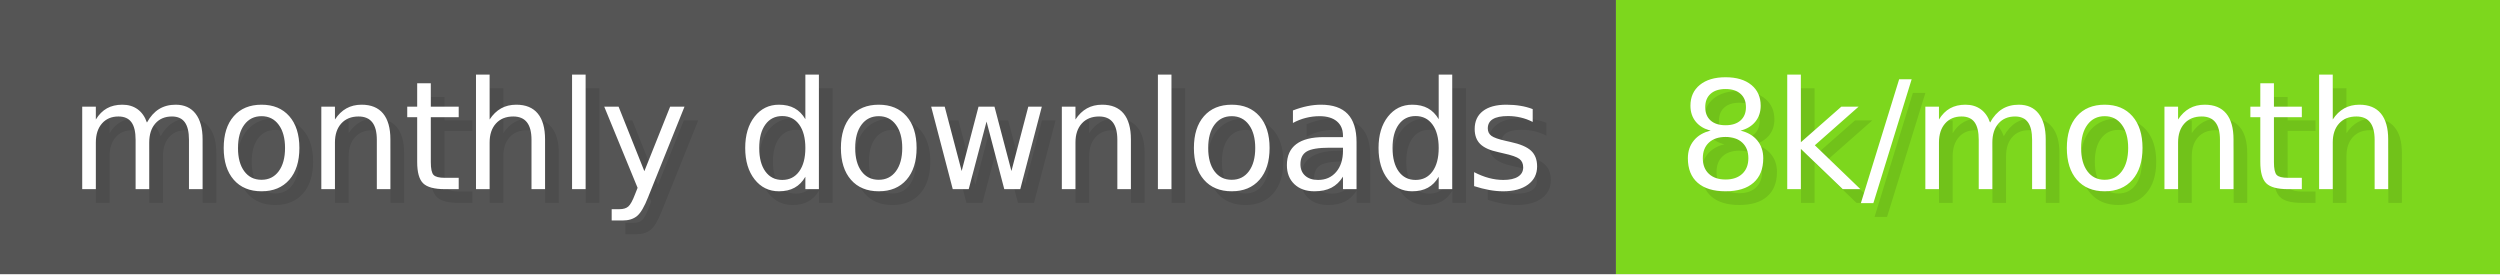
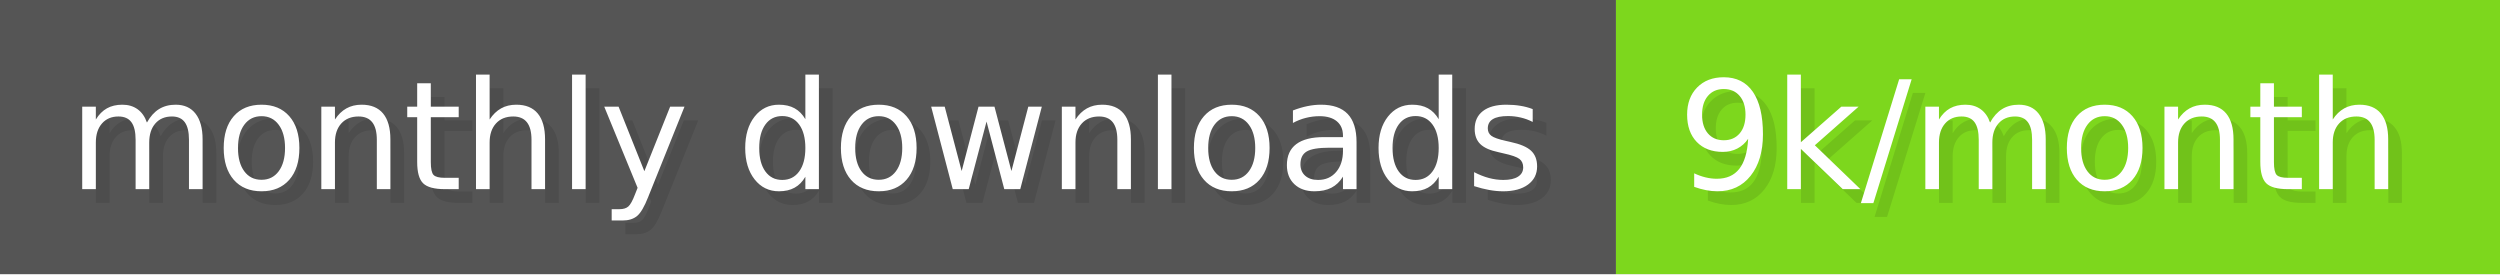
- <svg xmlns="http://www.w3.org/2000/svg" width="182.4" height="20" viewBox="0 0 1824 200" role="img" aria-label="monthly downloads: 8k/month">
+ <svg xmlns="http://www.w3.org/2000/svg" width="182.4" height="20" viewBox="0 0 1824 200" role="img" aria-label="monthly downloads: 9k/month">
  <g>
    <rect fill="#555" width="1179" height="200" />
    <rect fill="#7DD71D" x="1179" width="645" height="200" />
  </g>
  <g aria-hidden="true" fill="#fff" text-anchor="start" font-family="Verdana,DejaVu Sans,sans-serif" font-size="110">
    <text x="60" y="148" textLength="1079" fill="#000" opacity="0.1">monthly downloads</text>
    <text x="50" y="138" textLength="1079">monthly downloads</text>
-     <text x="1234" y="148" textLength="545" fill="#000" opacity="0.1">8k/month</text>
-     <text x="1224" y="138" textLength="545">8k/month</text>
+     <text x="1234" y="148" textLength="545" fill="#000" opacity="0.1">9k/month</text>
+     <text x="1224" y="138" textLength="545">9k/month</text>
  </g>
</svg>
